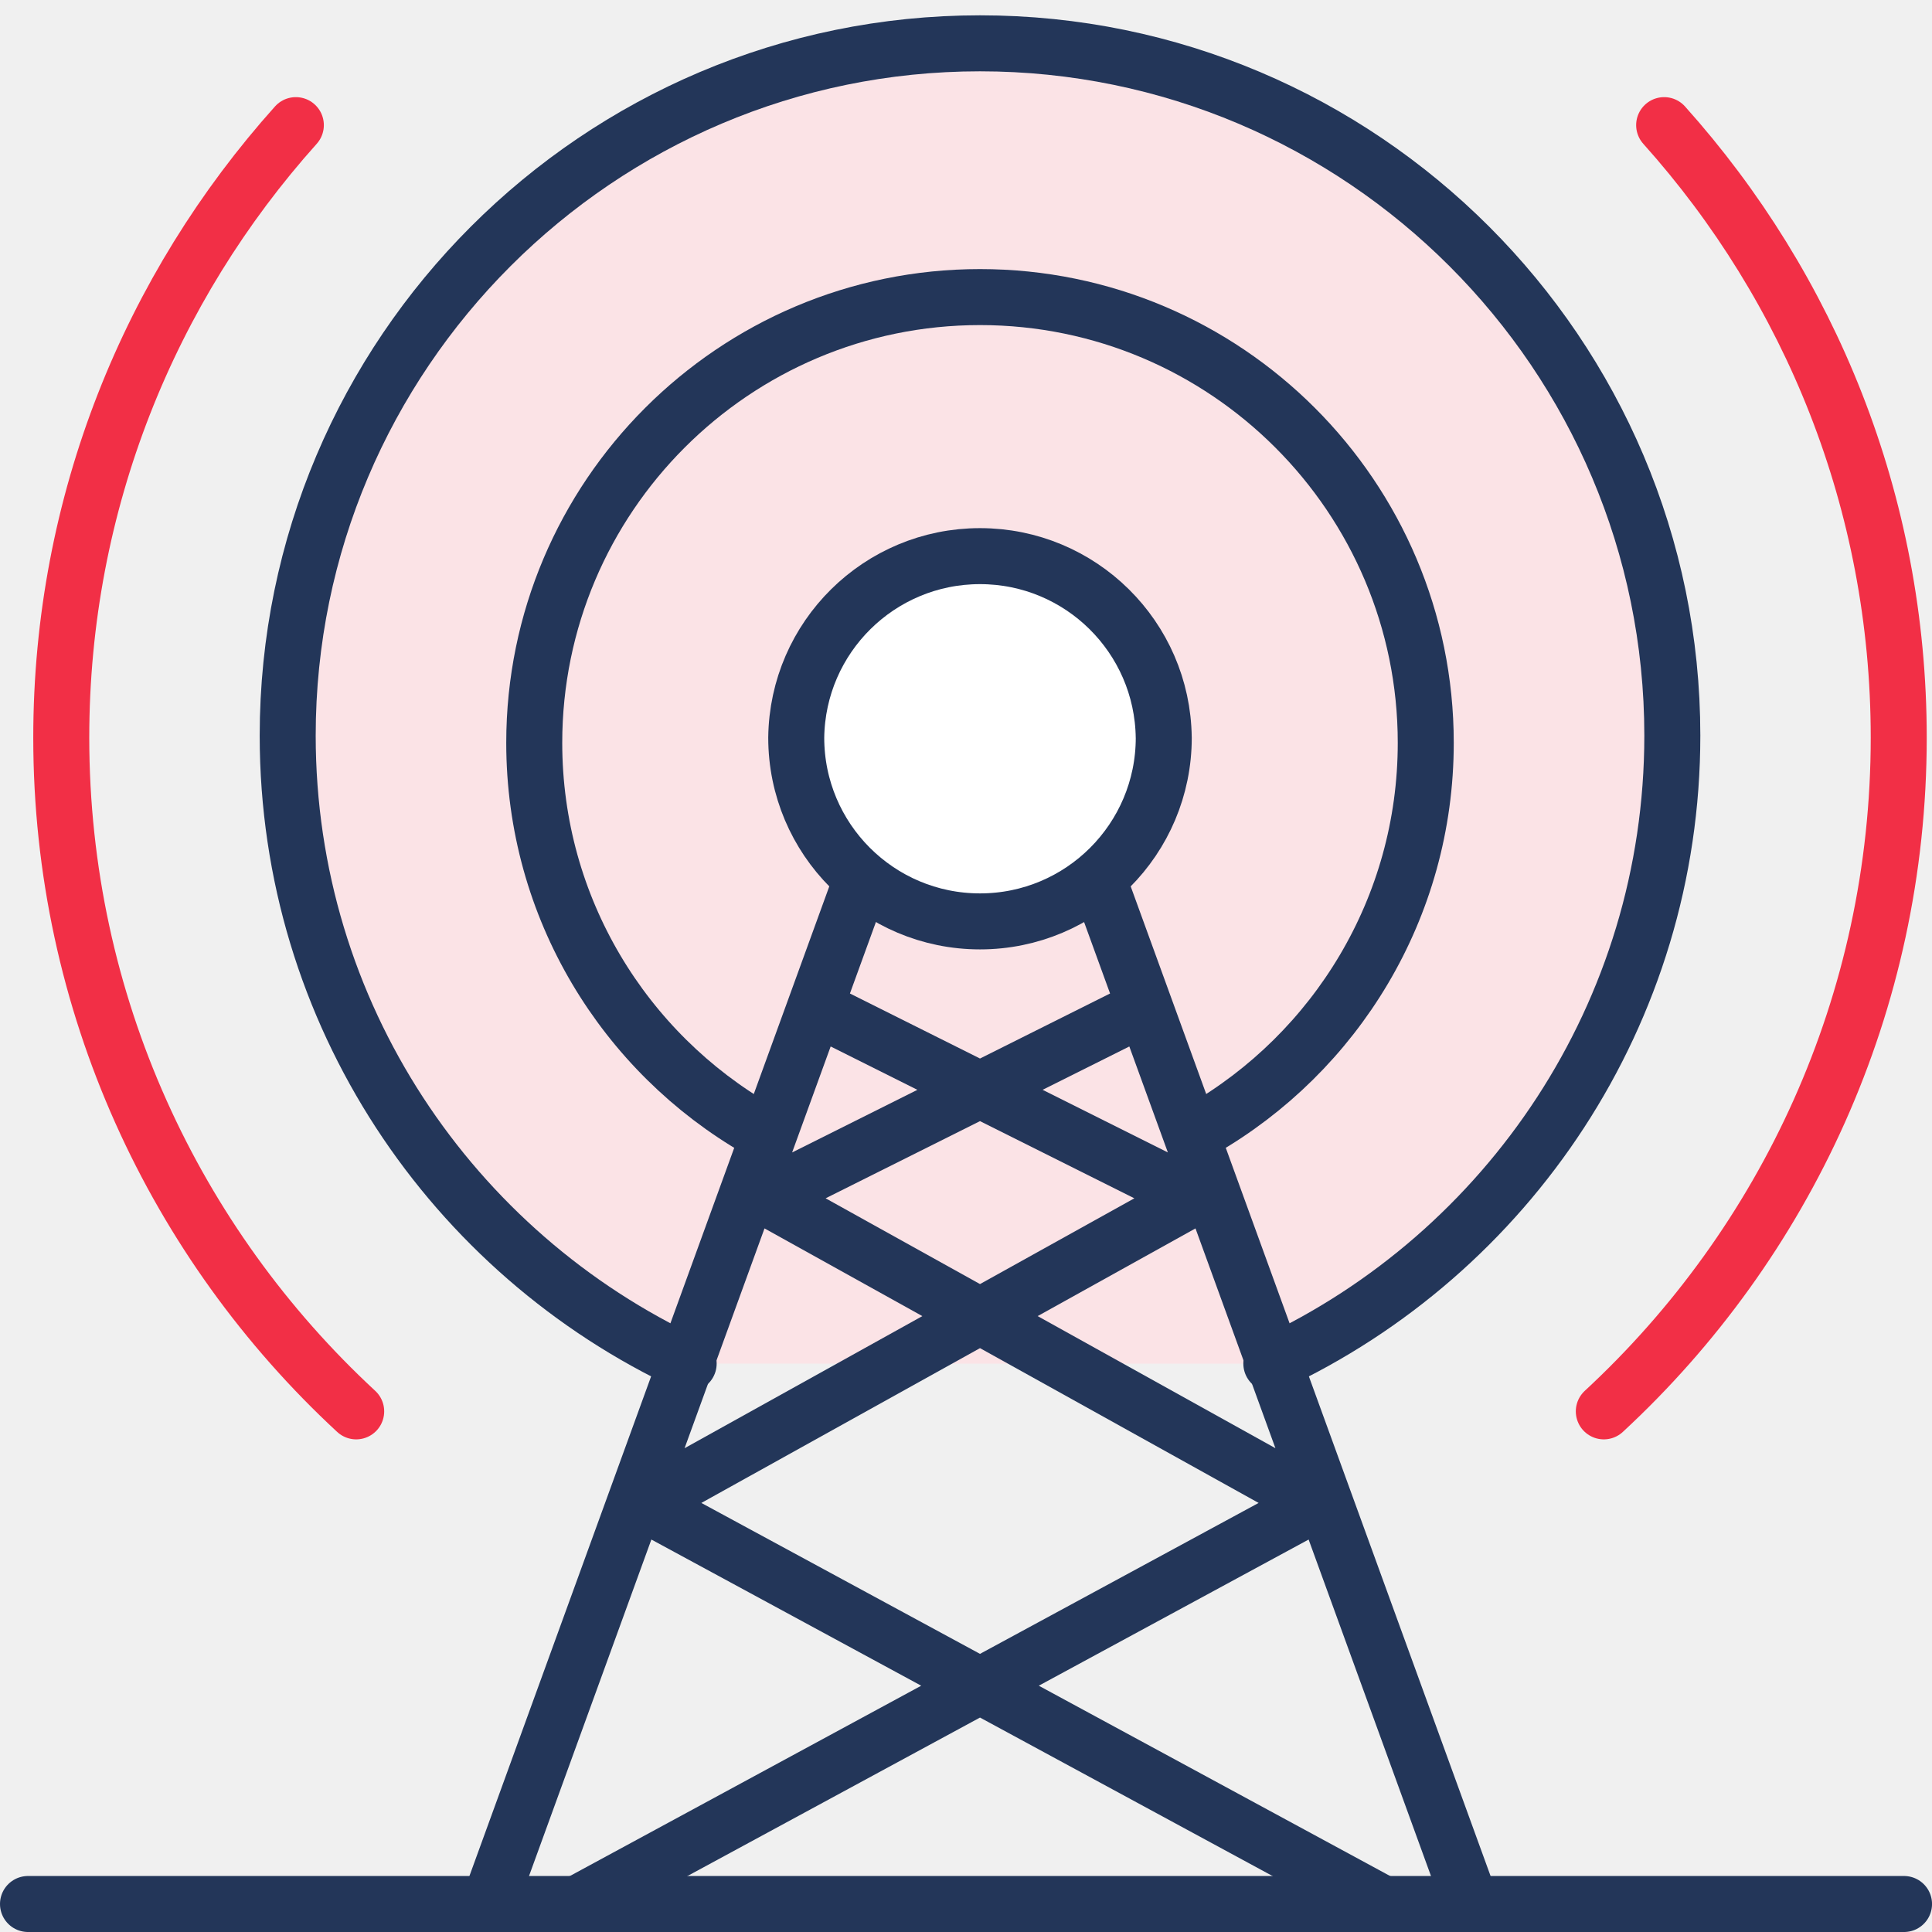
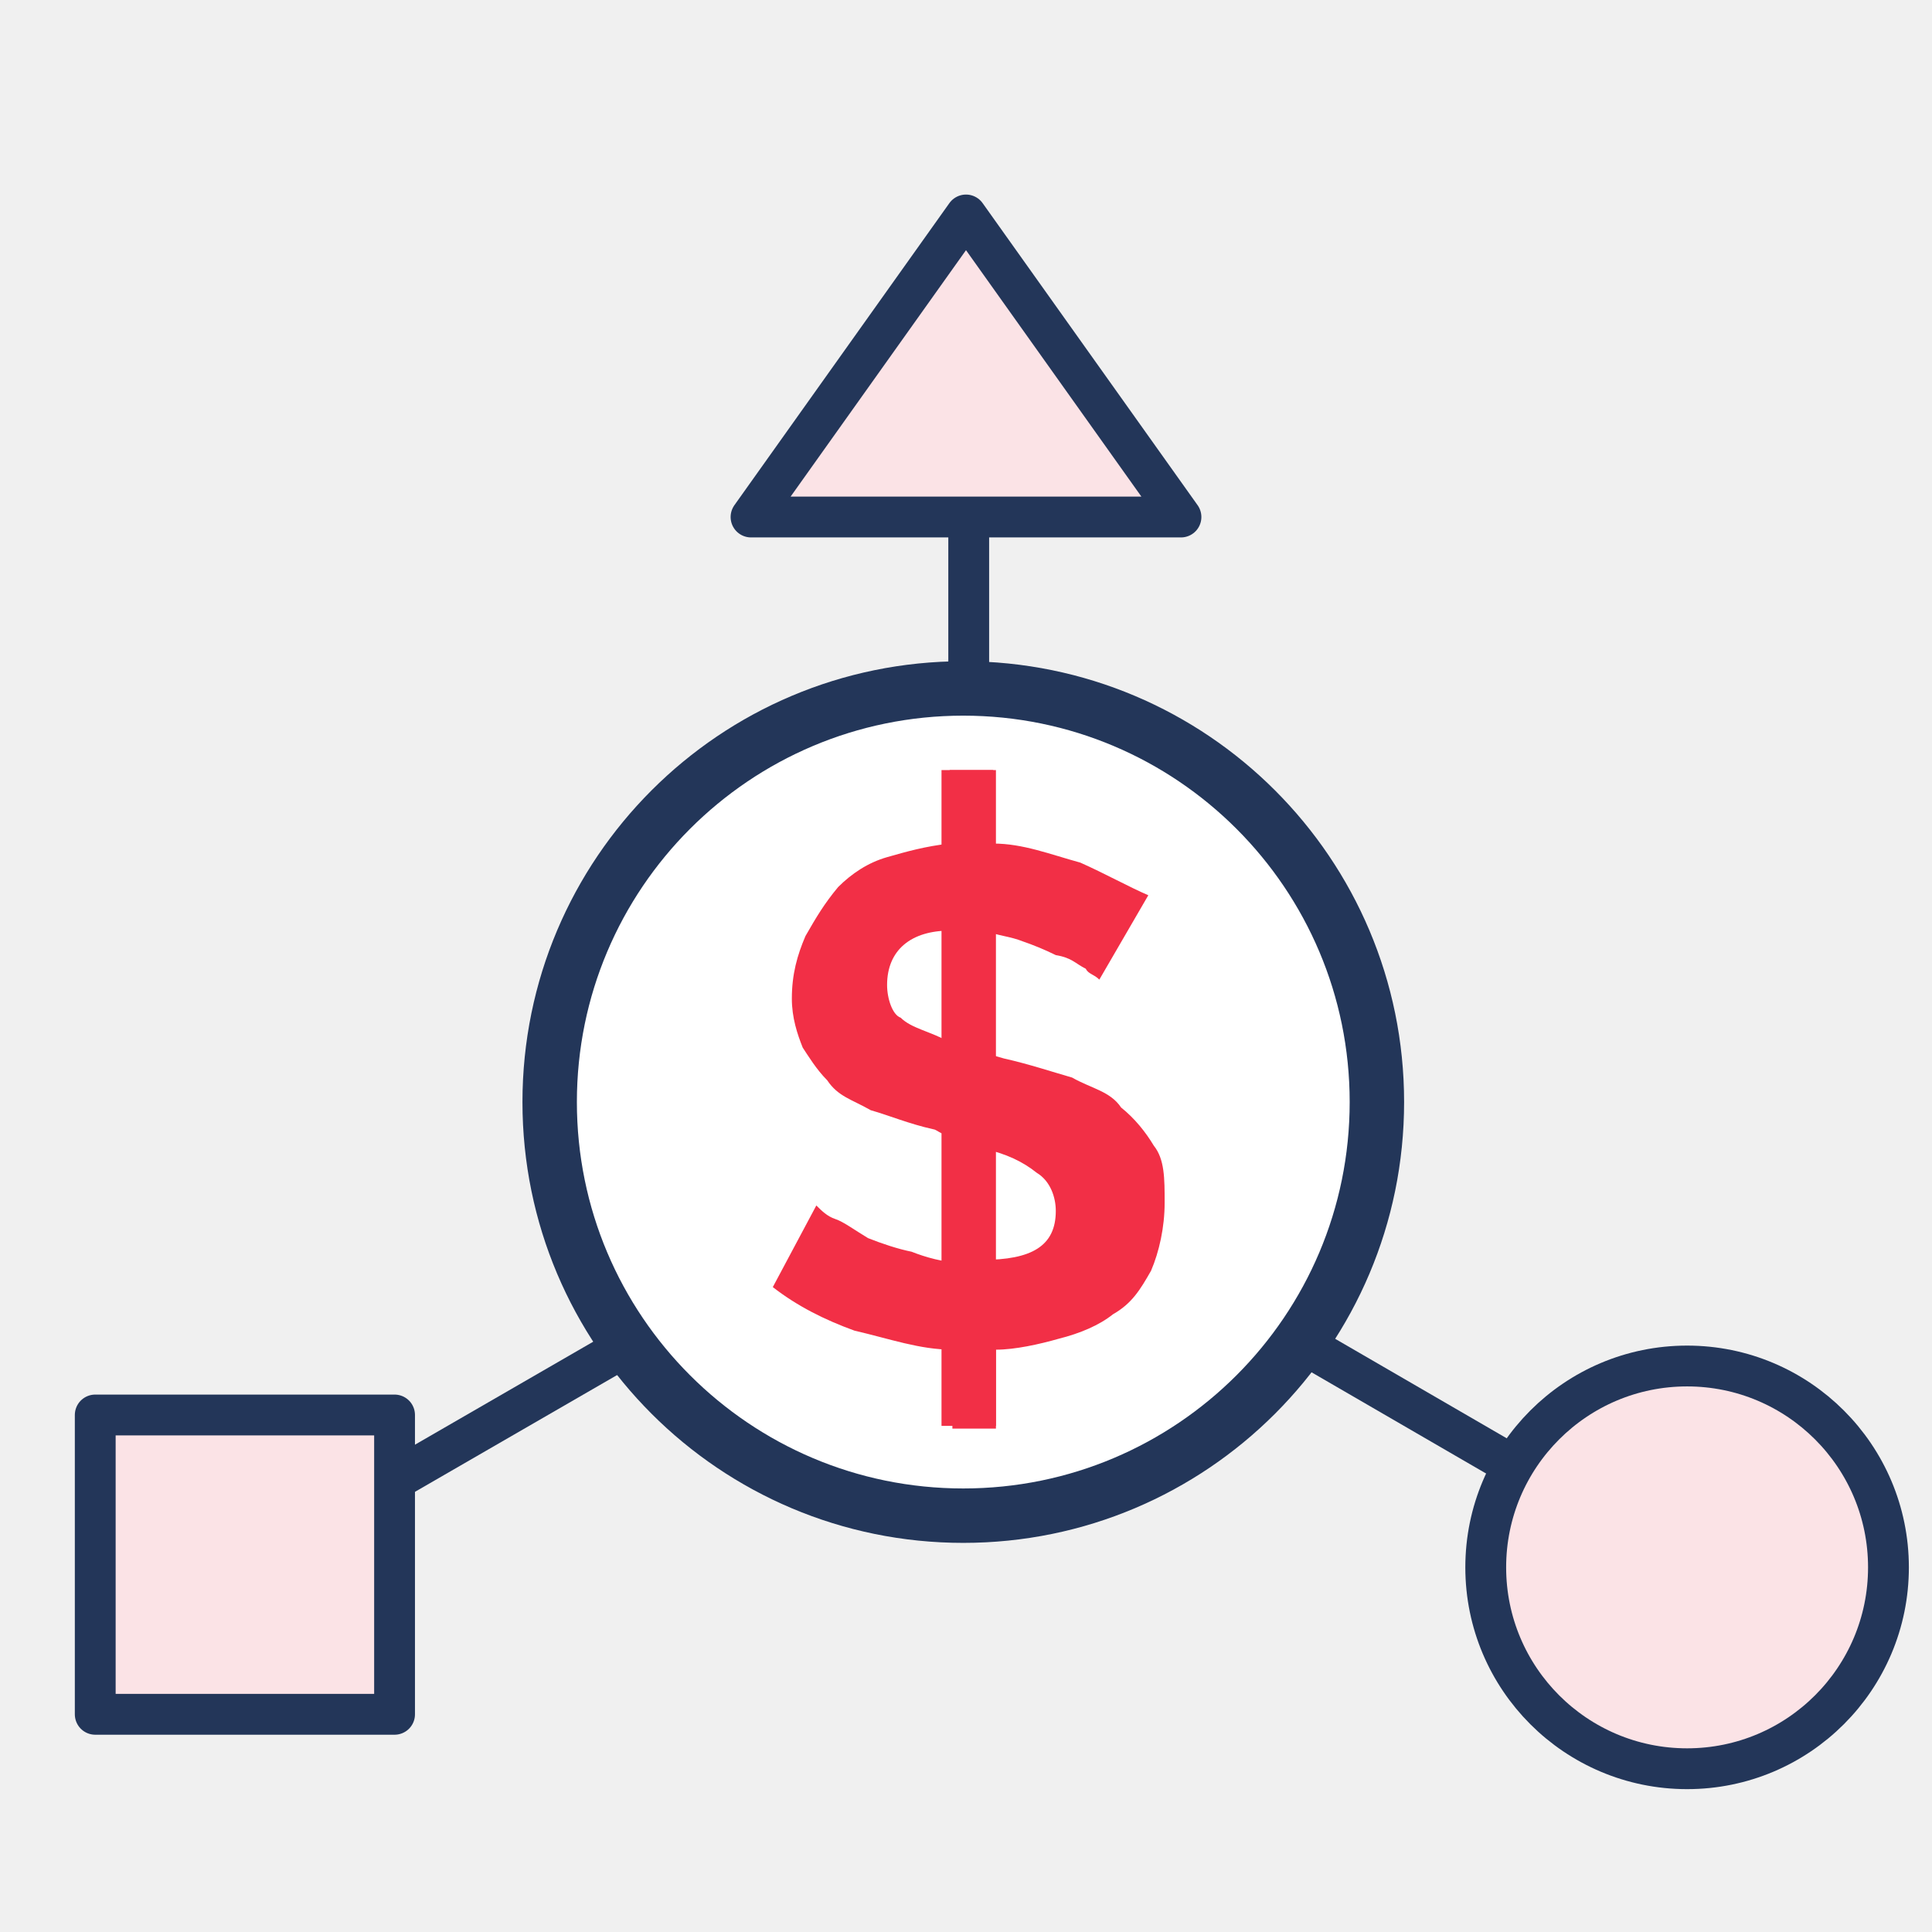
- <svg xmlns="http://www.w3.org/2000/svg" width="69" height="69">
-   <g stroke-width="2" fill="none" fill-rule="evenodd" stroke-linecap="round" stroke-linejoin="round">
-     <path d="M1 68h67.001" stroke="#233659" />
-     <g stroke="#F22F46">
-       <path d="M10.566 4.469C5.36 10.277 2.188 17.944 2.188 26.344c0 9.493 4.058 18.069 10.533 24.062M59.434 4.469c5.206 5.808 8.378 13.475 8.378 21.875 0 9.493-4.058 18.069-10.533 24.062" />
+ <svg xmlns="http://www.w3.org/2000/svg" version="1.1" id="Layer_1" x="0px" y="0px" viewBox="0 0 71 71" style="enable-background:new 0 0 71 71;" xml:space="preserve">
+   <style type="text/css">
+ 	.st0{fill:none;stroke:#233659;stroke-width:1.5;stroke-linecap:round;stroke-linejoin:round;}
+ 	.st1{fill:#FFFFFF;stroke:#233659;stroke-width:2;stroke-linecap:round;stroke-linejoin:round;}
+ 	.st2{fill:#F22F46;}
+ 	.st3{fill:#FBE3E6;stroke:#233659;stroke-width:1.5;stroke-linecap:round;stroke-linejoin:round;}
+ </style>
+   <g>
+     <line class="st0" x1="35.6" y1="42.5" x2="35.6" y2="11.4" />
+     <line class="st0" x1="35.5" y1="42.2" x2="62.4" y2="57.8" />
+     <line class="st0" x1="8.6" y1="57.8" x2="35.6" y2="42.2" />
+     <circle class="st1" cx="35.4" cy="40.5" r="15.2" />
+     <g>
+       <g>
+         <path class="st2" d="M40.4,36c-0.2-0.2-0.4-0.2-0.5-0.4c-0.4-0.2-0.5-0.4-1.1-0.5c-0.4-0.2-0.9-0.4-1.2-0.5     c-0.5-0.2-0.9-0.2-1.4-0.4v4.5l0.7,0.2c0.9,0.2,1.8,0.5,2.5,0.7c0.7,0.4,1.4,0.5,1.8,1.1c0.5,0.4,0.9,0.9,1.2,1.4     c0.4,0.5,0.4,1.2,0.4,2.1c0,0.9-0.2,1.8-0.5,2.5c-0.4,0.7-0.7,1.2-1.4,1.6c-0.5,0.4-1.2,0.7-2,0.9c-0.7,0.2-1.6,0.4-2.3,0.4v2.9     h-1.6v-2.9c-1.2,0-2.3-0.4-3.6-0.7c-1.1-0.4-2.1-0.9-3-1.6l1.6-3c0.2,0.2,0.4,0.4,0.7,0.5s0.7,0.4,1.2,0.7     c0.5,0.2,1.1,0.4,1.6,0.5c0.5,0.2,1.2,0.4,1.8,0.4v-4.5c-0.2,0-0.4,0-0.5-0.2c-0.2,0-0.4-0.2-0.5-0.2c-0.9-0.2-1.6-0.5-2.3-0.7     c-0.7-0.4-1.2-0.5-1.6-1.1c-0.4-0.4-0.7-0.9-0.9-1.2c-0.2-0.5-0.4-1.1-0.4-1.8c0-0.9,0.2-1.6,0.5-2.3c0.4-0.7,0.7-1.2,1.2-1.8     c0.5-0.5,1.1-0.9,1.8-1.1c0.7-0.2,1.4-0.4,2.3-0.5v-2.7h1.6V31c1.1,0,2.1,0.4,3.2,0.7c0.9,0.4,1.8,0.9,2.5,1.2L40.4,36z      M32.6,36.2c0,0.5,0.2,1.1,0.5,1.2c0.4,0.4,1.1,0.5,1.8,0.9v-4.1C33.5,34.2,32.6,34.9,32.6,36.2z M38.8,44.5     c0-0.5-0.2-1.1-0.7-1.4c-0.5-0.4-1.1-0.7-2-0.9v4.1C37.9,46.3,38.8,45.8,38.8,44.5z" />
+       </g>
+       <rect x="34.6" y="28.3" class="st2" width="2" height="24.1" />
    </g>
-     <g stroke="#233659">
-       <path d="M24.595 48.7c-8.448-3.934-14.32-12.506-14.32-22.428 0-13.63 11.094-24.725 24.725-24.725 13.63 0 24.726 11.095 24.726 24.725 0 9.922-5.873 18.494-14.321 22.429" fill="#FBE3E6" />
-       <path d="M27.08 40.34c-4.777-2.747-8-7.907-8-13.81 0-8.783 7.138-15.92 15.92-15.92 8.783 0 15.92 7.137 15.92 15.92 0 5.903-3.224 11.063-8.001 13.81" />
-       <path d="M41.563 26.344a6.563 6.563 0 0 1-13.126 0 6.563 6.563 0 0 1 13.125 0z" fill="#FFF" />
-     </g>
-     <g stroke="#233659">
-       <path d="M17.5 67.906l13.125-36.094M39.375 31.813L52.5 67.906M20.781 67.906l26.25-14.219M49.219 67.906l-26.25-14.219M22.969 53.688L42.656 42.75M29.531 36.188l13.125 6.562M47.031 53.688L27.344 42.75M40.469 36.188L27.344 42.75" />
-     </g>
+     <circle class="st3" cx="62" cy="57.6" r="7.4" />
+     <rect x="3.5" y="52" class="st3" width="11" height="11" />
+     <polygon class="st3" points="35.5,7.9 35.5,7.9 27.6,19 43.4,19  " />
  </g>
</svg>
